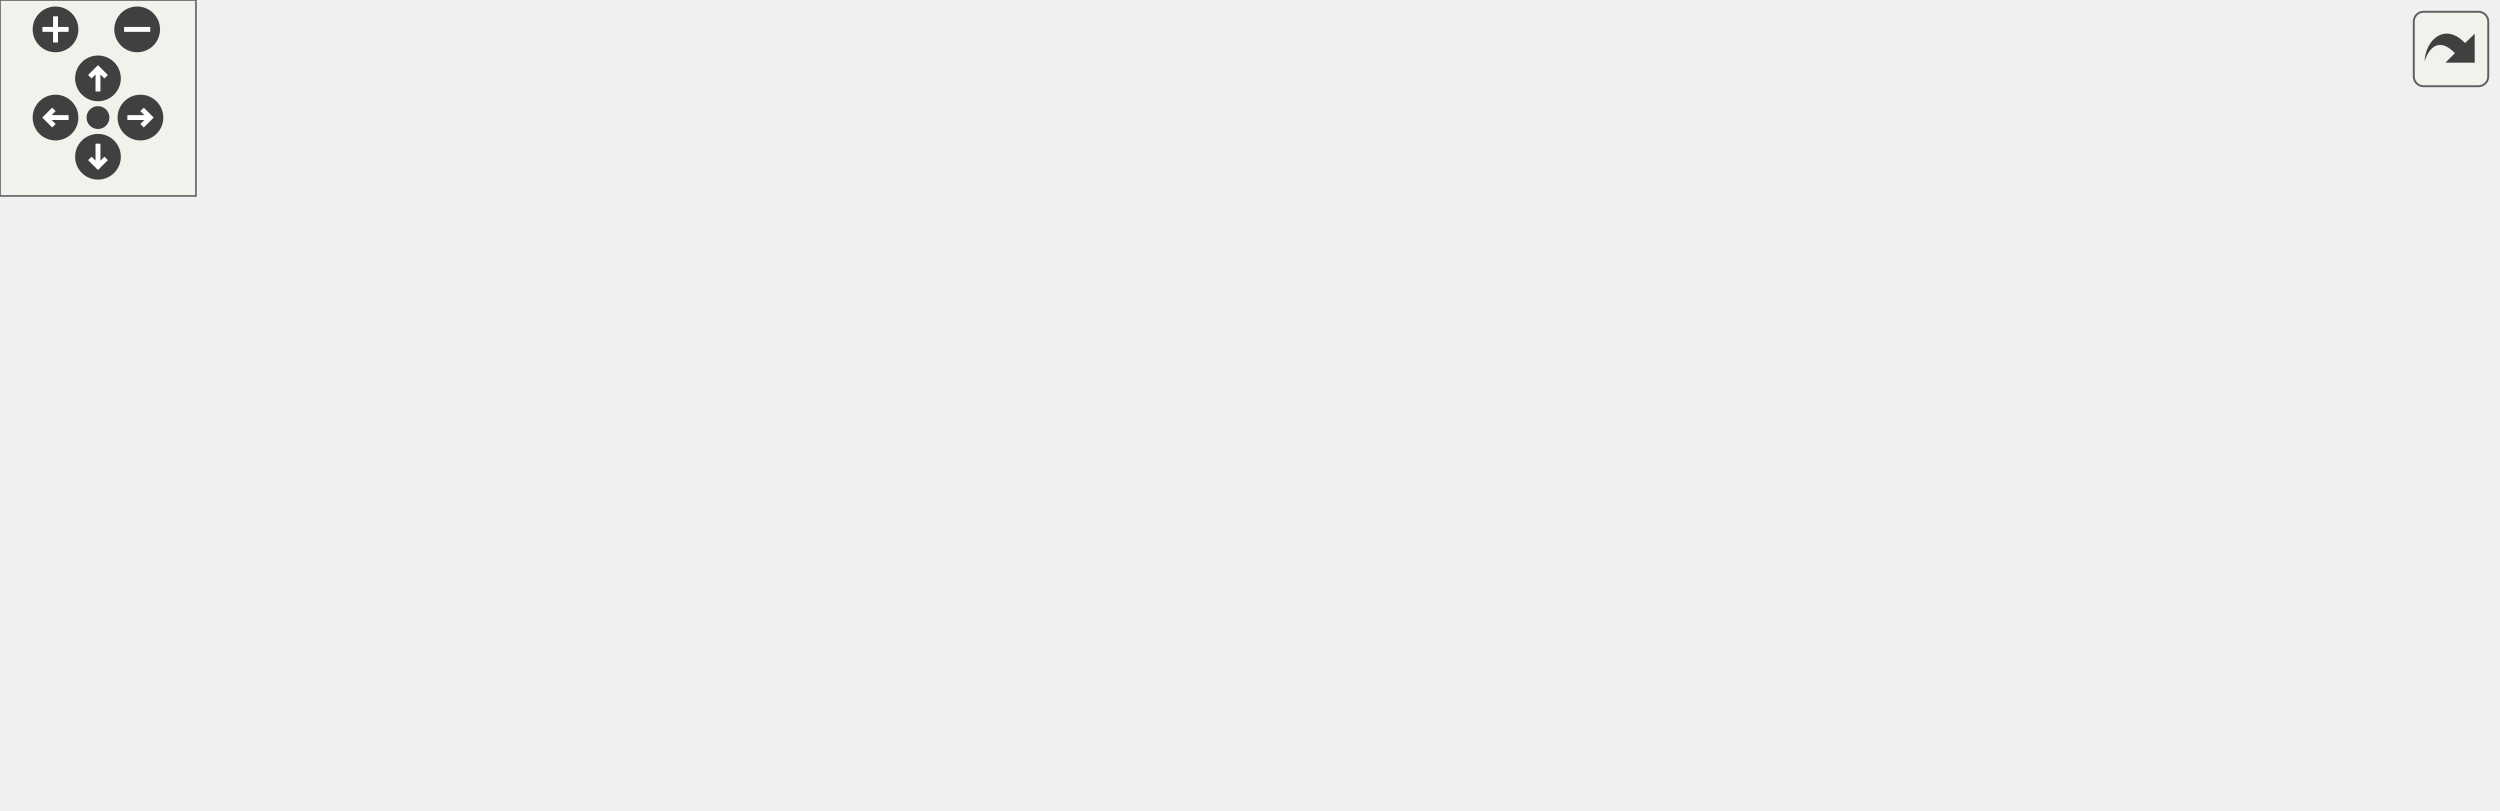
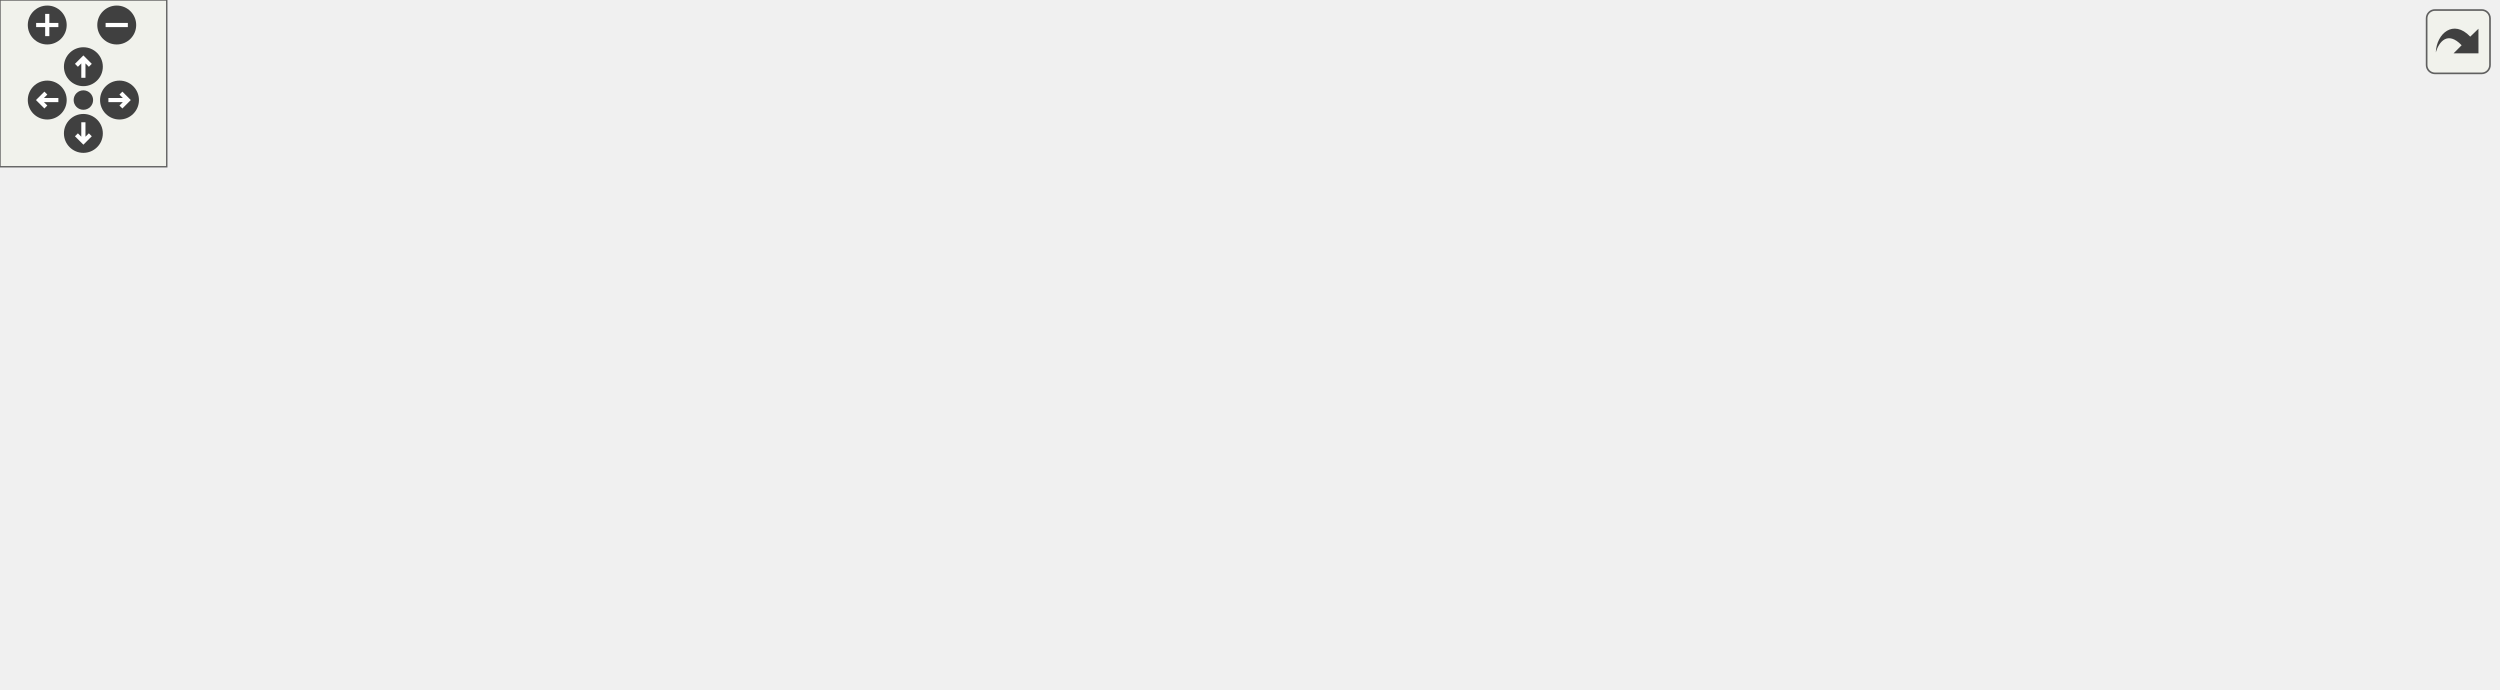
<svg xmlns="http://www.w3.org/2000/svg" xmlns:xlink="http://www.w3.org/1999/xlink" id="main" version="1.1" xml:space="preserve">
  <style type="text/css">
.edge:hover path { stroke: red; }
.edge:hover polygon { stroke: red; fill: red; }
</style>
  <defs>
    <circle id="rim" cx="0" cy="0" r="7" />
    <circle id="rim2" cx="0" cy="0" r="3.5" />
    <g id="zoomPlus">
      <use xlink:href="#rim" fill="#404040">
        <set attributeName="fill" to="#808080" begin="zoomplus.mouseover" end="zoomplus.mouseout" />
      </use>
      <path d="M-4,0h8M0,-4v8" fill="none" stroke="white" stroke-width="1.5" pointer-events="none" />
    </g>
    <g id="zoomMin">
      <use xlink:href="#rim" fill="#404040">
        <set attributeName="fill" to="#808080" begin="zoomminus.mouseover" end="zoomminus.mouseout" />
      </use>
      <path d="M-4,0h8" fill="none" stroke="white" stroke-width="1.5" pointer-events="none" />
    </g>
    <g id="dirArrow">
      <path fill="none" stroke="white" stroke-width="1.5" d="M0,-3.0v7 M-2.5,-0.5L0,-3.0L2.5,-0.5" />
    </g>
    <g id="resetDef">
      <use xlink:href="#rim2" fill="#404040">
        <set attributeName="fill" to="#808080" begin="reset.mouseover" end="reset.mouseout" />
      </use>
    </g>
  </defs>
  <svg id="graph" class="graph">
    <g id="viewport">
      <g id="node1" class="node">
-         <polygon fill="#bfbfbf" stroke="black" points="230.5,-168.5 230.5,-187.5 378.5,-187.5 378.5,-168.5 230.5,-168.5" />
-         <text text-anchor="middle" x="304.5" y="-175.5" font-family="Helvetica,sans-Serif" font-size="10.00">src/string/string_functions.hpp</text>
+         <polygon fill="#bfbfbf" stroke="black" points="291.5,-168.5 291.5,-187.5 439.5,-187.5 439.5,-168.5 291.5,-168.5" />
+         <text text-anchor="middle" x="365.5" y="-175.5" font-family="Helvetica,sans-Serif" font-size="10.00">src/string/string_functions.hpp</text>
      </g>
      <g id="node2" class="node">
        <g id="a_node2">
          <a xlink:href="string__functions_8cpp.html" target="_top" xlink:title="src/string/string_functions.cpp">
-             <polygon fill="none" stroke="black" points="22.5,-112.5 22.5,-131.5 170.5,-131.5 170.5,-112.5 22.5,-112.5" />
-             <text text-anchor="middle" x="96.5" y="-119.5" font-family="Helvetica,sans-Serif" font-size="10.00">src/string/string_functions.cpp</text>
+             <polygon fill="none" stroke="black" points="83.5,-112.5 83.5,-131.5 231.5,-131.5 231.5,-112.5 83.5,-112.5" />
+             <text text-anchor="middle" x="157.5" y="-119.5" font-family="Helvetica,sans-Serif" font-size="10.00">src/string/string_functions.cpp</text>
          </a>
        </g>
      </g>
      <g id="edge1" class="edge">
-         <path fill="none" stroke="midnightblue" d="M261.722,-165.894C222.442,-155.697 165.071,-140.802 129.304,-131.516" />
-         <polygon fill="midnightblue" stroke="midnightblue" points="260.983,-169.318 271.542,-168.444 262.742,-162.543 260.983,-169.318" />
+         <path fill="none" stroke="midnightblue" d="M322.722,-165.894C283.442,-155.697 226.071,-140.802 190.304,-131.516" />
+         <polygon fill="midnightblue" stroke="midnightblue" points="321.983,-169.318 332.542,-168.444 323.742,-162.543 321.983,-169.318" />
      </g>
      <g id="node3" class="node">
        <g id="a_node3">
          <a xlink:href="string_8cpp.html" target="_top" xlink:title="src/string/string.cpp">
-             <polygon fill="none" stroke="black" points="189,-112.5 189,-131.5 292,-131.5 292,-112.5 189,-112.5" />
-             <text text-anchor="middle" x="240.5" y="-119.5" font-family="Helvetica,sans-Serif" font-size="10.00">src/string/string.cpp</text>
+             <polygon fill="none" stroke="black" points="250,-112.5 250,-131.5 353,-131.5 353,-112.5 250,-112.5" />
+             <text text-anchor="middle" x="301.5" y="-119.5" font-family="Helvetica,sans-Serif" font-size="10.00">src/string/string.cpp</text>
          </a>
        </g>
      </g>
      <g id="edge2" class="edge">
-         <path fill="none" stroke="midnightblue" d="M286.509,-161.82C275.042,-152.145 260.587,-139.948 250.97,-131.834" />
-         <polygon fill="midnightblue" stroke="midnightblue" points="284.317,-164.55 294.217,-168.324 288.831,-159.2 284.317,-164.55" />
+         <path fill="none" stroke="midnightblue" d="M347.509,-161.82C336.042,-152.145 321.587,-139.948 311.97,-131.834" />
+         <polygon fill="midnightblue" stroke="midnightblue" points="345.317,-164.55 355.217,-168.324 349.831,-159.2 345.317,-164.55" />
      </g>
      <g id="node4" class="node">
        <g id="a_node4">
          <a xlink:href="handler_8hpp.html" target="_top" xlink:title="src/handler/handler.hpp">
-             <polygon fill="none" stroke="black" points="310.5,-112.5 310.5,-131.5 428.5,-131.5 428.5,-112.5 310.5,-112.5" />
-             <text text-anchor="middle" x="369.5" y="-119.5" font-family="Helvetica,sans-Serif" font-size="10.00">src/handler/handler.hpp</text>
+             <polygon fill="none" stroke="black" points="371.5,-112.5 371.5,-131.5 489.5,-131.5 489.5,-112.5 371.5,-112.5" />
+             <text text-anchor="middle" x="430.5" y="-119.5" font-family="Helvetica,sans-Serif" font-size="10.00">src/handler/handler.hpp</text>
          </a>
        </g>
      </g>
      <g id="edge3" class="edge">
-         <path fill="none" stroke="midnightblue" d="M322.773,-161.82C334.418,-152.145 349.099,-139.948 358.867,-131.834" />
-         <polygon fill="midnightblue" stroke="midnightblue" points="320.399,-159.242 314.943,-168.324 324.872,-164.626 320.399,-159.242" />
-       </g>
-       <g id="node12" class="node">
-         <g id="a_node12">
+         <path fill="none" stroke="midnightblue" d="M383.773,-161.82C395.418,-152.145 410.099,-139.948 419.867,-131.834" />
+         <polygon fill="midnightblue" stroke="midnightblue" points="381.399,-159.242 375.943,-168.324 385.872,-164.626 381.399,-159.242" />
+       </g>
+       <g id="node14" class="node">
+         <g id="a_node14">
          <a xlink:href="irc__connection_8cpp.html" target="_top" xlink:title="src/network/irc_connection.cpp">
-             <polygon fill="none" stroke="black" points="446.5,-112.5 446.5,-131.5 598.5,-131.5 598.5,-112.5 446.5,-112.5" />
-             <text text-anchor="middle" x="522.5" y="-119.5" font-family="Helvetica,sans-Serif" font-size="10.00">src/network/irc_connection.cpp</text>
-           </a>
-         </g>
-       </g>
-       <g id="edge11" class="edge">
-         <path fill="none" stroke="midnightblue" d="M348.812,-166.024C389.992,-155.823 450.473,-140.841 488.119,-131.516" />
-         <polygon fill="midnightblue" stroke="midnightblue" points="347.908,-162.642 339.043,-168.444 349.591,-169.436 347.908,-162.642" />
+             <polygon fill="none" stroke="black" points="507.5,-112.5 507.5,-131.5 659.5,-131.5 659.5,-112.5 507.5,-112.5" />
+             <text text-anchor="middle" x="583.5" y="-119.5" font-family="Helvetica,sans-Serif" font-size="10.00">src/network/irc_connection.cpp</text>
+           </a>
+         </g>
+       </g>
+       <g id="edge13" class="edge">
+         <path fill="none" stroke="midnightblue" d="M409.812,-166.024C450.992,-155.823 511.473,-140.841 549.119,-131.516" />
+         <polygon fill="midnightblue" stroke="midnightblue" points="408.908,-162.642 400.043,-168.444 410.591,-169.436 408.908,-162.642" />
      </g>
      <g id="node5" class="node">
        <g id="a_node5">
          <a xlink:href="melanobot_8cpp.html" target="_top" xlink:title="src/melanobot.cpp">
            <polygon fill="none" stroke="black" points="0,-56.5 0,-75.5 97,-75.5 97,-56.5 0,-56.5" />
            <text text-anchor="middle" x="48.5" y="-63.5" font-family="Helvetica,sans-Serif" font-size="10.00">src/melanobot.cpp</text>
          </a>
        </g>
      </g>
      <g id="edge4" class="edge">
-         <path fill="none" stroke="midnightblue" d="M308.692,-110.771C247.281,-100.44 153.632,-84.686 97.024,-75.163" />
-         <polygon fill="midnightblue" stroke="midnightblue" points="308.195,-114.236 318.637,-112.444 309.356,-107.333 308.195,-114.236" />
+         <path fill="none" stroke="midnightblue" d="M361.193,-111.792C295.357,-102.953 193.617,-89.056 105.5,-76 102.725,-75.589 99.875,-75.16 97,-74.722" />
+         <polygon fill="midnightblue" stroke="midnightblue" points="361.067,-115.306 371.444,-113.166 361.997,-108.368 361.067,-115.306" />
      </g>
      <g id="node6" class="node">
        <g id="a_node6">
-           <a xlink:href="ctcp_8cpp.html" target="_top" xlink:title="src/handler/ctcp.cpp">
+           <a xlink:href="ctcp_8cpp.html" target="_top" xlink:title="This files has handlers for CTCP messages. ">
            <polygon fill="none" stroke="black" points="115,-56.5 115,-75.5 220,-75.5 220,-56.5 115,-56.5" />
            <text text-anchor="middle" x="167.5" y="-63.5" font-family="Helvetica,sans-Serif" font-size="10.00">src/handler/ctcp.cpp</text>
          </a>
        </g>
      </g>
      <g id="edge5" class="edge">
-         <path fill="none" stroke="midnightblue" d="M327.712,-109.829C289.573,-99.633 234.019,-84.782 199.358,-75.516" />
-         <polygon fill="midnightblue" stroke="midnightblue" points="326.928,-113.242 337.492,-112.444 328.736,-106.48 326.928,-113.242" />
+         <path fill="none" stroke="midnightblue" d="M378.921,-110.41C329.217,-100.204 254.971,-84.96 208.978,-75.516" />
+         <polygon fill="midnightblue" stroke="midnightblue" points="378.327,-113.861 388.827,-112.444 379.735,-107.004 378.327,-113.861" />
      </g>
      <g id="node7" class="node">
        <g id="a_node7">
          <a xlink:href="web-api_8hpp.html" target="_top" xlink:title="src/handler/web-api.hpp">
            <polygon fill="none" stroke="black" points="238.5,-56.5 238.5,-75.5 358.5,-75.5 358.5,-56.5 238.5,-56.5" />
            <text text-anchor="middle" x="298.5" y="-63.5" font-family="Helvetica,sans-Serif" font-size="10.00">src/handler/web-api.hpp</text>
          </a>
        </g>
      </g>
      <g id="edge6" class="edge">
-         <path fill="none" stroke="midnightblue" d="M349.91,-106.101C337.132,-96.382 320.887,-84.027 310.115,-75.834" />
-         <polygon fill="midnightblue" stroke="midnightblue" points="348.014,-109.056 358.093,-112.324 352.252,-103.484 348.014,-109.056" />
+         <path fill="none" stroke="midnightblue" d="M400.281,-108.638C375.51,-98.504 341.1,-84.427 319.318,-75.516" />
+         <polygon fill="midnightblue" stroke="midnightblue" points="399.003,-111.897 409.584,-112.444 401.654,-105.418 399.003,-111.897" />
+       </g>
+       <g id="node10" class="node">
+         <g id="a_node10">
+           <a xlink:href="misc_8cpp.html" target="_top" xlink:title="This file defines handlers which perform miscellaneous tasks. ">
+             <polygon fill="none" stroke="black" points="377,-56.5 377,-75.5 484,-75.5 484,-56.5 377,-56.5" />
+             <text text-anchor="middle" x="430.5" y="-63.5" font-family="Helvetica,sans-Serif" font-size="10.00">src/handler/misc.cpp</text>
+           </a>
+         </g>
+       </g>
+       <g id="edge9" class="edge">
+         <path fill="none" stroke="midnightblue" d="M430.5,-101.805C430.5,-92.91 430.5,-82.78 430.5,-75.751" />
+         <polygon fill="midnightblue" stroke="midnightblue" points="427,-102.083 430.5,-112.083 434,-102.083 427,-102.083" />
+       </g>
+       <g id="node11" class="node">
+         <g id="a_node11">
+           <a xlink:href="irc__whois_8cpp.html" target="_top" xlink:title="This file contains handlers for WHOIS recognition on IRC. ">
+             <polygon fill="none" stroke="black" points="502.5,-56.5 502.5,-75.5 630.5,-75.5 630.5,-56.5 502.5,-56.5" />
+             <text text-anchor="middle" x="566.5" y="-63.5" font-family="Helvetica,sans-Serif" font-size="10.00">src/handler/irc_whois.cpp</text>
+           </a>
+         </g>
+       </g>
+       <g id="edge10" class="edge">
+         <path fill="none" stroke="midnightblue" d="M461.635,-108.638C487.157,-98.504 522.609,-84.427 545.051,-75.516" />
+         <polygon fill="midnightblue" stroke="midnightblue" points="460.052,-105.5 452.05,-112.444 462.635,-112.006 460.052,-105.5" />
+       </g>
+       <g id="node12" class="node">
+         <g id="a_node12">
+           <a xlink:href="admin_8cpp.html" target="_top" xlink:title="This file defines handlers which allows admin to administrate the bot (Mostly IRC-specific action) ...">
+             <polygon fill="none" stroke="black" points="649,-56.5 649,-75.5 762,-75.5 762,-56.5 649,-56.5" />
+             <text text-anchor="middle" x="705.5" y="-63.5" font-family="Helvetica,sans-Serif" font-size="10.00">src/handler/admin.cpp</text>
+           </a>
+         </g>
+       </g>
+       <g id="edge11" class="edge">
+         <path fill="none" stroke="midnightblue" d="M484.108,-110.473C536.081,-100.268 613.938,-84.979 662.129,-75.516" />
+         <polygon fill="midnightblue" stroke="midnightblue" points="483.213,-107.082 474.075,-112.444 484.562,-113.951 483.213,-107.082" />
+       </g>
+       <g id="node13" class="node">
+         <g id="a_node13">
+           <a xlink:href="handler_8cpp.html" target="_top" xlink:title="This file contains the definitions for the most basic and reusable handlers. ">
+             <polygon fill="none" stroke="black" points="780.5,-56.5 780.5,-75.5 898.5,-75.5 898.5,-56.5 780.5,-56.5" />
+             <text text-anchor="middle" x="839.5" y="-63.5" font-family="Helvetica,sans-Serif" font-size="10.00">src/handler/handler.cpp</text>
+           </a>
+         </g>
+       </g>
+       <g id="edge12" class="edge">
+         <path fill="none" stroke="midnightblue" d="M499.916,-111.813C621.493,-95.755 653.37,-91.606 771.5,-76 774.333,-75.626 777.233,-75.242 780.162,-74.855" />
+         <polygon fill="midnightblue" stroke="midnightblue" points="499.293,-108.365 489.838,-113.145 500.21,-115.305 499.293,-108.365" />
+       </g>
+       <g id="node8" class="node">
+         <g id="a_node8">
+           <a xlink:href="web-api_8cpp.html" target="_top" xlink:title="This files defines some simple Handlers using web APIs. ">
+             <polygon fill="none" stroke="black" points="174.5,-0.5 174.5,-19.5 294.5,-19.5 294.5,-0.5 174.5,-0.5" />
+             <text text-anchor="middle" x="234.5" y="-7.5" font-family="Helvetica,sans-Serif" font-size="10.00">src/handler/web-api.cpp</text>
+           </a>
+         </g>
+       </g>
+       <g id="edge7" class="edge">
+         <path fill="none" stroke="midnightblue" d="M280.509,-49.82C269.042,-40.145 254.587,-27.948 244.97,-19.834" />
+         <polygon fill="midnightblue" stroke="midnightblue" points="278.317,-52.55 288.217,-56.324 282.831,-47.2 278.317,-52.55" />
      </g>
      <g id="node9" class="node">
        <g id="a_node9">
-           <a xlink:href="irc__whois_8cpp.html" target="_top" xlink:title="src/handler/irc_whois.cpp">
-             <polygon fill="none" stroke="black" points="376.5,-56.5 376.5,-75.5 504.5,-75.5 504.5,-56.5 376.5,-56.5" />
-             <text text-anchor="middle" x="440.5" y="-63.5" font-family="Helvetica,sans-Serif" font-size="10.00">src/handler/irc_whois.cpp</text>
+           <a xlink:href="fun_8cpp.html" target="_top" xlink:title="This file contains definitions for handlers which are pretty useless. ">
+             <polygon fill="none" stroke="black" points="312.5,-0.5 312.5,-19.5 412.5,-19.5 412.5,-0.5 312.5,-0.5" />
+             <text text-anchor="middle" x="362.5" y="-7.5" font-family="Helvetica,sans-Serif" font-size="10.00">src/handler/fun.cpp</text>
          </a>
        </g>
      </g>
      <g id="edge8" class="edge">
-         <path fill="none" stroke="midnightblue" d="M389.09,-106.101C401.868,-96.382 418.113,-84.027 428.885,-75.834" />
-         <polygon fill="midnightblue" stroke="midnightblue" points="386.748,-103.484 380.907,-112.324 390.986,-109.056 386.748,-103.484" />
-       </g>
-       <g id="node10" class="node">
-         <g id="a_node10">
-           <a xlink:href="core_8cpp.html" target="_top" xlink:title="This file defines handlers which are essential for proper usage of the bot. ">
-             <polygon fill="none" stroke="black" points="523,-56.5 523,-75.5 628,-75.5 628,-56.5 523,-56.5" />
-             <text text-anchor="middle" x="575.5" y="-63.5" font-family="Helvetica,sans-Serif" font-size="10.00">src/handler/core.cpp</text>
-           </a>
-         </g>
-       </g>
-       <g id="edge9" class="edge">
-         <path fill="none" stroke="midnightblue" d="M412.115,-109.829C451.01,-99.633 507.664,-84.782 543.011,-75.516" />
-         <polygon fill="midnightblue" stroke="midnightblue" points="410.927,-106.522 402.141,-112.444 412.702,-113.293 410.927,-106.522" />
-       </g>
-       <g id="node11" class="node">
-         <g id="a_node11">
-           <a xlink:href="handler_8cpp.html" target="_top" xlink:title="src/handler/handler.cpp">
-             <polygon fill="none" stroke="black" points="646.5,-56.5 646.5,-75.5 764.5,-75.5 764.5,-56.5 646.5,-56.5" />
-             <text text-anchor="middle" x="705.5" y="-63.5" font-family="Helvetica,sans-Serif" font-size="10.00">src/handler/handler.cpp</text>
-           </a>
-         </g>
-       </g>
-       <g id="edge10" class="edge">
-         <path fill="none" stroke="midnightblue" d="M432.632,-110.854C496.116,-100.651 592.892,-85.098 652.509,-75.516" />
-         <polygon fill="midnightblue" stroke="midnightblue" points="432.058,-107.401 422.74,-112.444 433.169,-114.312 432.058,-107.401" />
-       </g>
-       <g id="node8" class="node">
-         <g id="a_node8">
-           <a xlink:href="web-api_8cpp.html" target="_top" xlink:title="src/handler/web-api.cpp">
-             <polygon fill="none" stroke="black" points="238.5,-0.5 238.5,-19.5 358.5,-19.5 358.5,-0.5 238.5,-0.5" />
-             <text text-anchor="middle" x="298.5" y="-7.5" font-family="Helvetica,sans-Serif" font-size="10.00">src/handler/web-api.cpp</text>
-           </a>
-         </g>
-       </g>
-       <g id="edge7" class="edge">
-         <path fill="none" stroke="midnightblue" d="M298.5,-45.804C298.5,-36.91 298.5,-26.78 298.5,-19.751" />
-         <polygon fill="midnightblue" stroke="midnightblue" points="295,-46.083 298.5,-56.083 302,-46.083 295,-46.083" />
+         <path fill="none" stroke="midnightblue" d="M316.491,-49.82C327.958,-40.145 342.413,-27.948 352.03,-19.834" />
+         <polygon fill="midnightblue" stroke="midnightblue" points="314.169,-47.2 308.783,-56.324 318.683,-52.55 314.169,-47.2" />
      </g>
    </g>
  </svg>
  <g id="navigator" transform="translate(0 0)" fill="#404254">
    <rect fill="#f2f5e9" fill-opacity="0.5" stroke="#606060" stroke-width=".5" x="0" y="0" width="60" height="60" />
    <use id="zoomplus" xlink:href="#zoomPlus" x="17" y="9" />
    <use id="zoomminus" xlink:href="#zoomMin" x="42" y="9" />
    <use id="reset" xlink:href="#resetDef" x="30" y="36" />
    <g id="arrowUp" xlink:href="#dirArrow" transform="translate(30 24)">
      <use xlink:href="#rim" fill="#404040">
        <set attributeName="fill" to="#808080" begin="arrowUp.mouseover" end="arrowUp.mouseout" />
      </use>
      <path fill="none" stroke="white" stroke-width="1.5" d="M0,-3.0v7 M-2.5,-0.5L0,-3.0L2.5,-0.5" />
    </g>
    <g id="arrowRight" xlink:href="#dirArrow" transform="rotate(90) translate(36 -43)">
      <use xlink:href="#rim" fill="#404040">
        <set attributeName="fill" to="#808080" begin="arrowRight.mouseover" end="arrowRight.mouseout" />
      </use>
      <path fill="none" stroke="white" stroke-width="1.5" d="M0,-3.0v7 M-2.5,-0.5L0,-3.0L2.5,-0.5" />
    </g>
    <g id="arrowDown" xlink:href="#dirArrow" transform="rotate(180) translate(-30 -48)">
      <use xlink:href="#rim" fill="#404040">
        <set attributeName="fill" to="#808080" begin="arrowDown.mouseover" end="arrowDown.mouseout" />
      </use>
      <path fill="none" stroke="white" stroke-width="1.5" d="M0,-3.0v7 M-2.5,-0.5L0,-3.0L2.5,-0.5" />
    </g>
    <g id="arrowLeft" xlink:href="#dirArrow" transform="rotate(270) translate(-36 17)">
      <use xlink:href="#rim" fill="#404040">
        <set attributeName="fill" to="#808080" begin="arrowLeft.mouseover" end="arrowLeft.mouseout" />
      </use>
      <path fill="none" stroke="white" stroke-width="1.5" d="M0,-3.0v7 M-2.5,-0.5L0,-3.0L2.5,-0.5" />
    </g>
  </g>
  <svg viewBox="0 0 15 15" width="100%" height="30px" preserveAspectRatio="xMaxYMin meet">
    <g id="arrow_out" transform="scale(0.3 0.3)">
      <a xlink:href="string__functions_8hpp__dep__incl_org.svg" target="_base">
        <rect id="button" ry="5" rx="5" y="6" x="6" height="38" width="38" fill="#f2f5e9" fill-opacity="0.5" stroke="#606060" stroke-width="1.0" />
        <path id="arrow" d="M 11.5,31.437 C 11.94,20.098 22.043,11.323 32.159,21.979 L 37.069,17.246 C 37.069,17.246 37.088,32 37.088,32 L 22.16,31.978 C 22.16,31.978 26.998,27.14 26.998,27.14 C 18.529,18.264 13.292,25.23 11.5,31.437 z" style="fill:#404040;" />
      </a>
    </g>
  </svg>
</svg>
